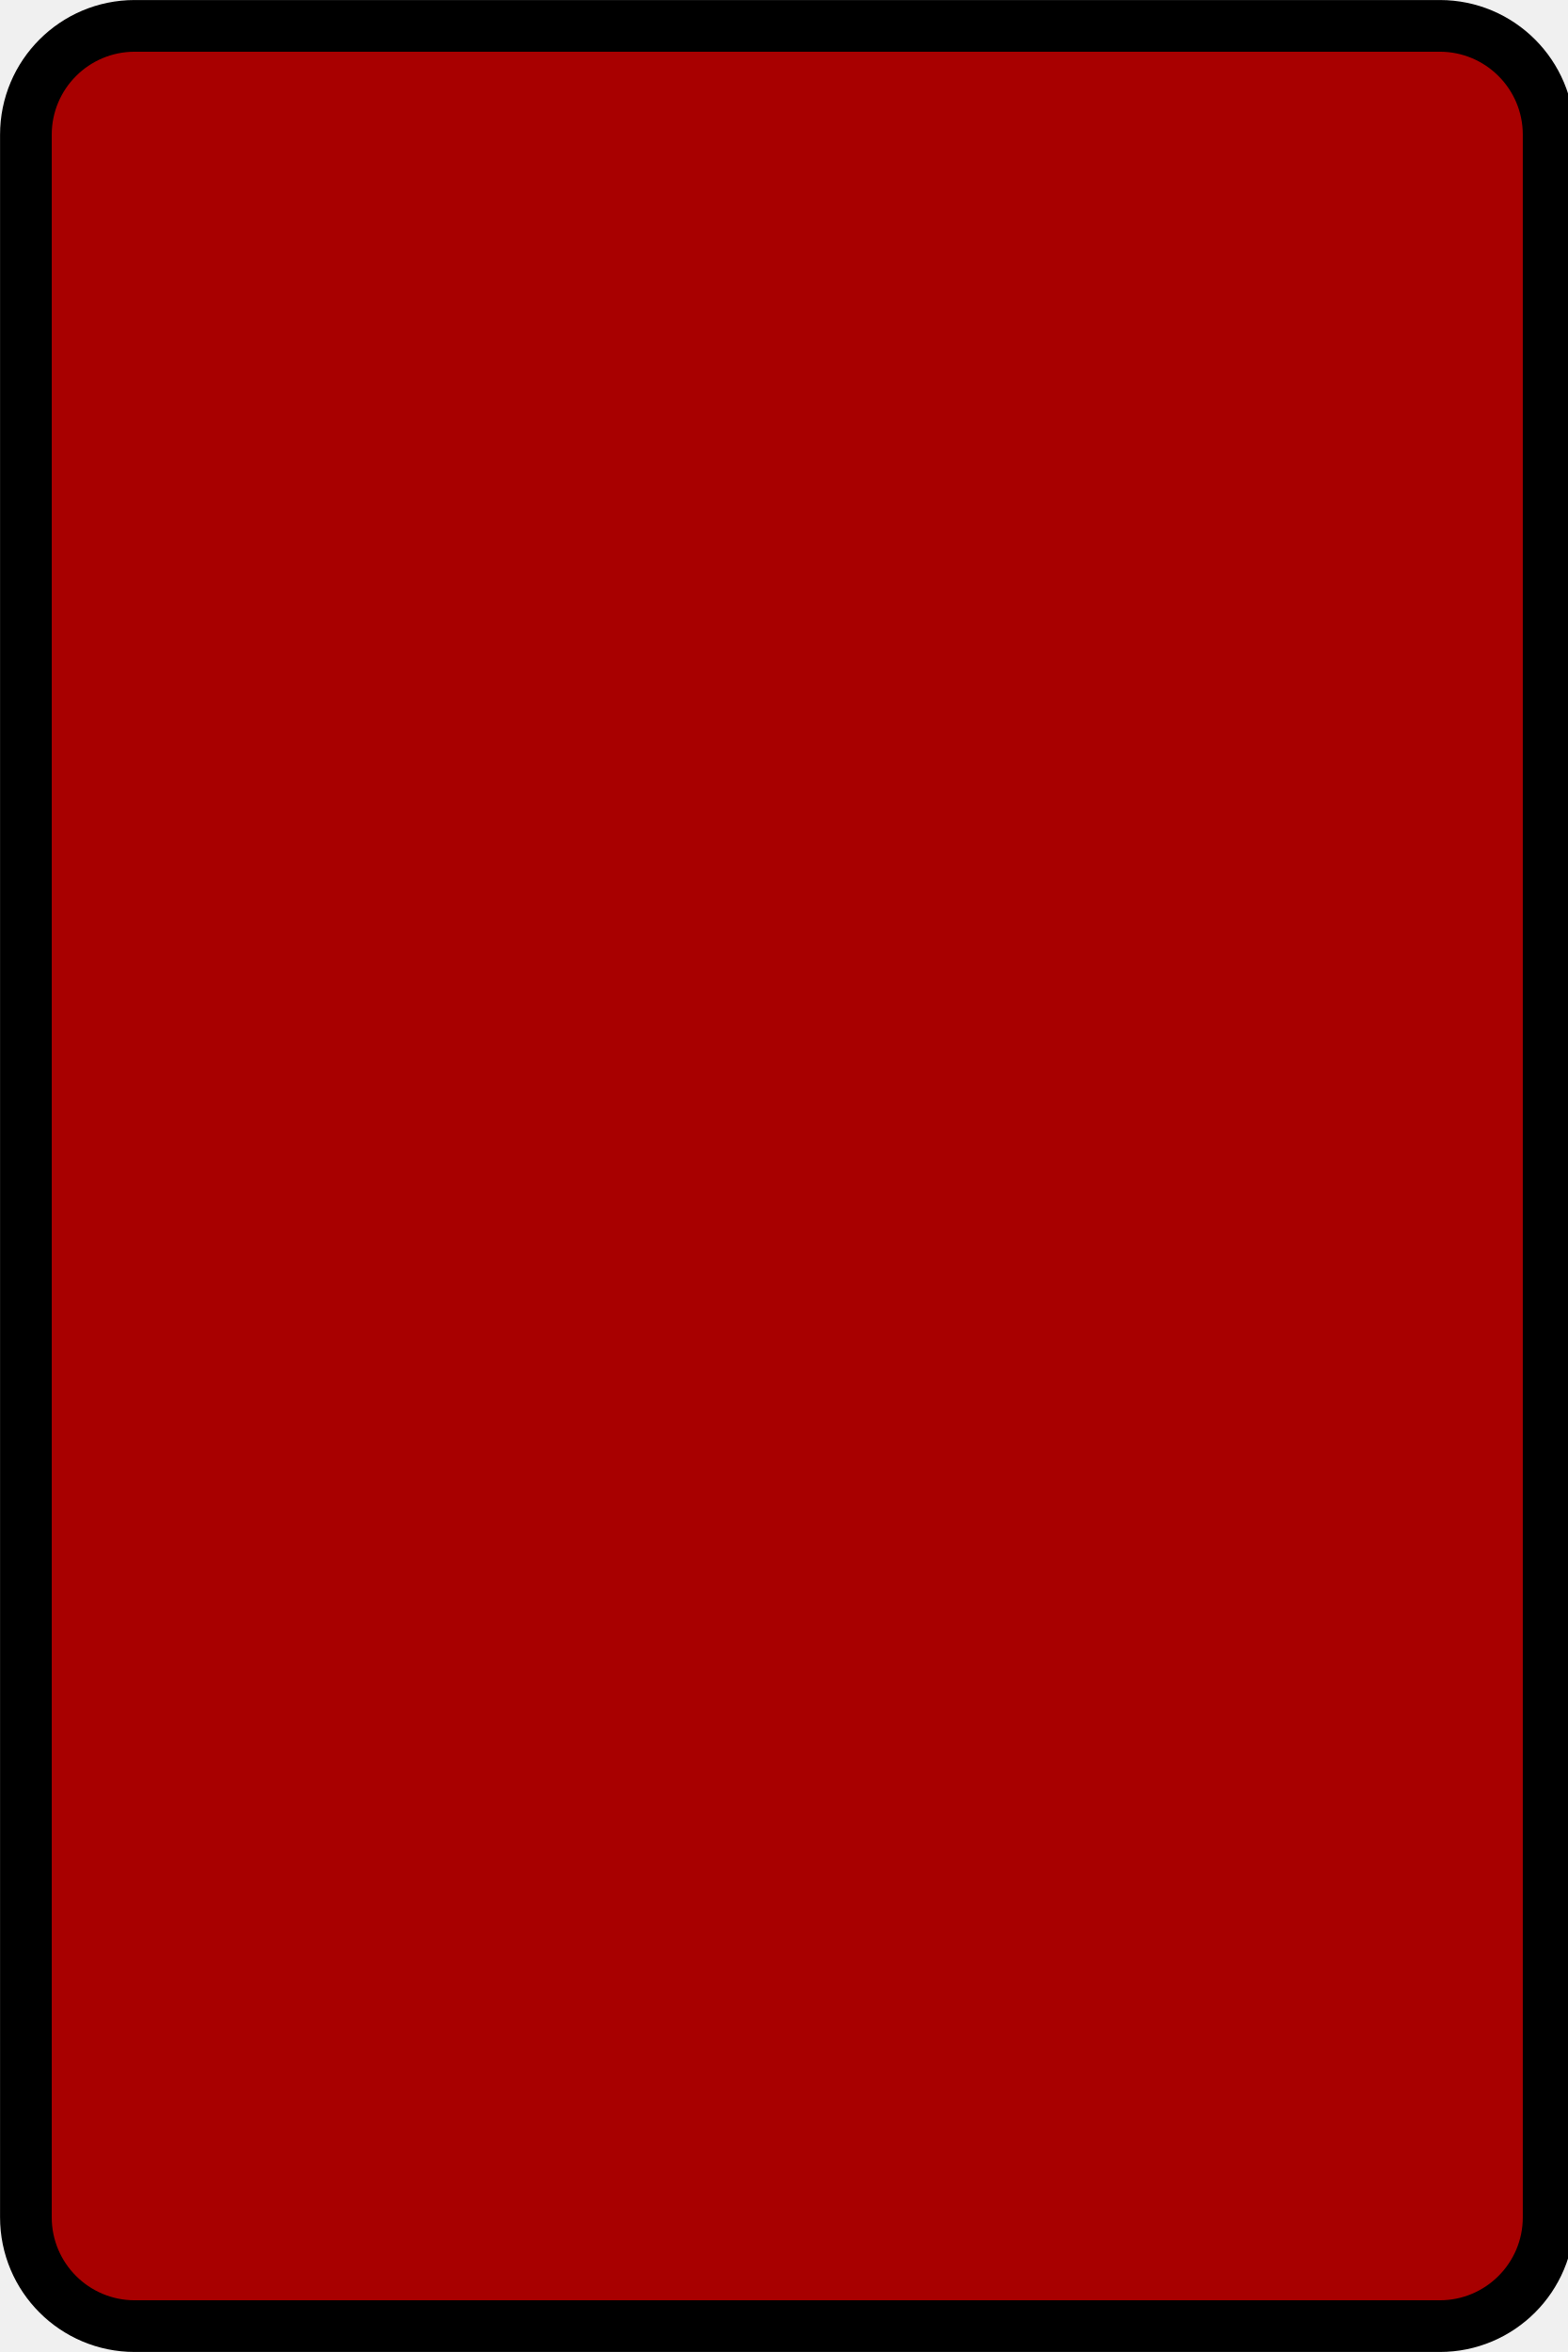
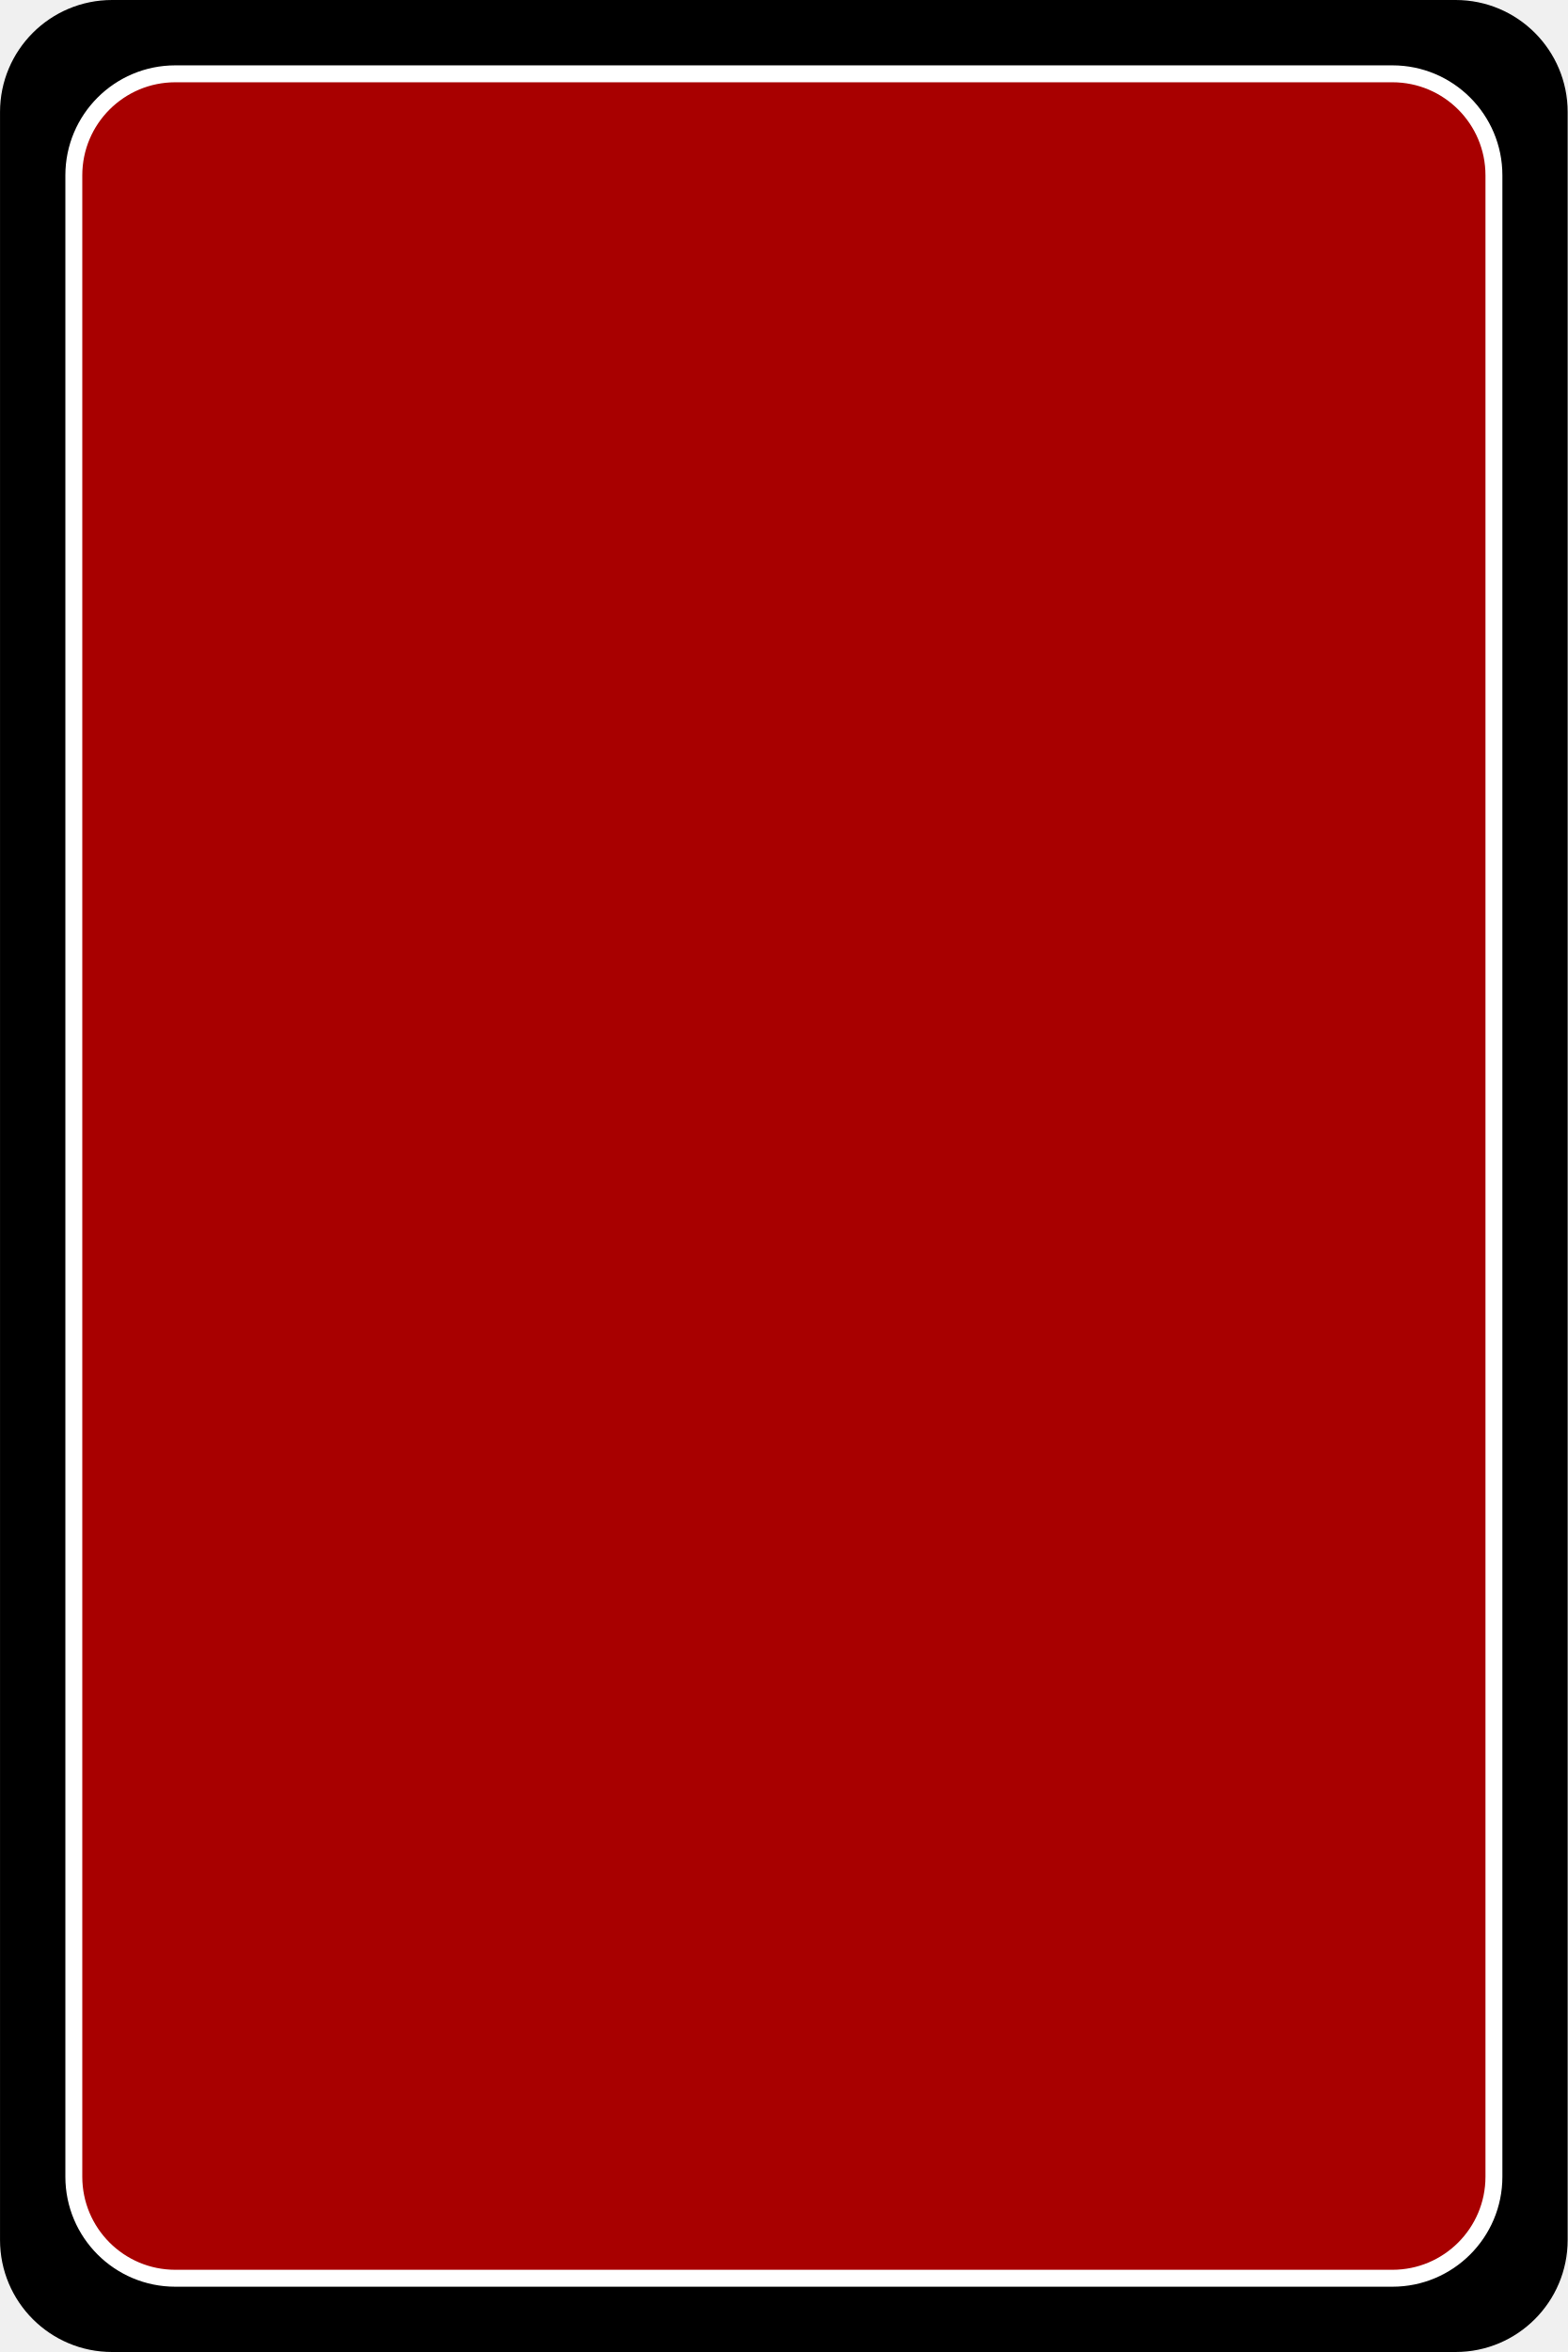
<svg xmlns="http://www.w3.org/2000/svg" width="90" height="135" viewBox="0 0 23.812 35.719" version="1.1" id="svg1">
  <defs id="defs1" />
  <g id="layer2">
-     <rect style="fill:#a80000;stroke:#000000;stroke-width:0.785;stroke-dasharray:none;stroke-opacity:1;fill-opacity:1" id="rect1" width="23.13" height="34.933" x="0.393" y="0.393" rx="1.653" />
+     <rect style="fill:#000000;fill-opacity:1;stroke:none;stroke-width:0.806;stroke-dasharray:none;stroke-opacity:1" id="rect1" width="23.812" height="35.719" x="0" y="2.7815501e-08" rx="1.702" />
+     <rect style="fill:#a80000;fill-opacity:1;stroke:#ffffff;stroke-width:0.257;stroke-dasharray:none;stroke-opacity:1" id="rect2" width="21.571" height="33.478" x="1.121" y="1.121" rx="1.542" />
  </g>
  <g id="layer1" transform="translate(-1,-1)" />
</svg>
